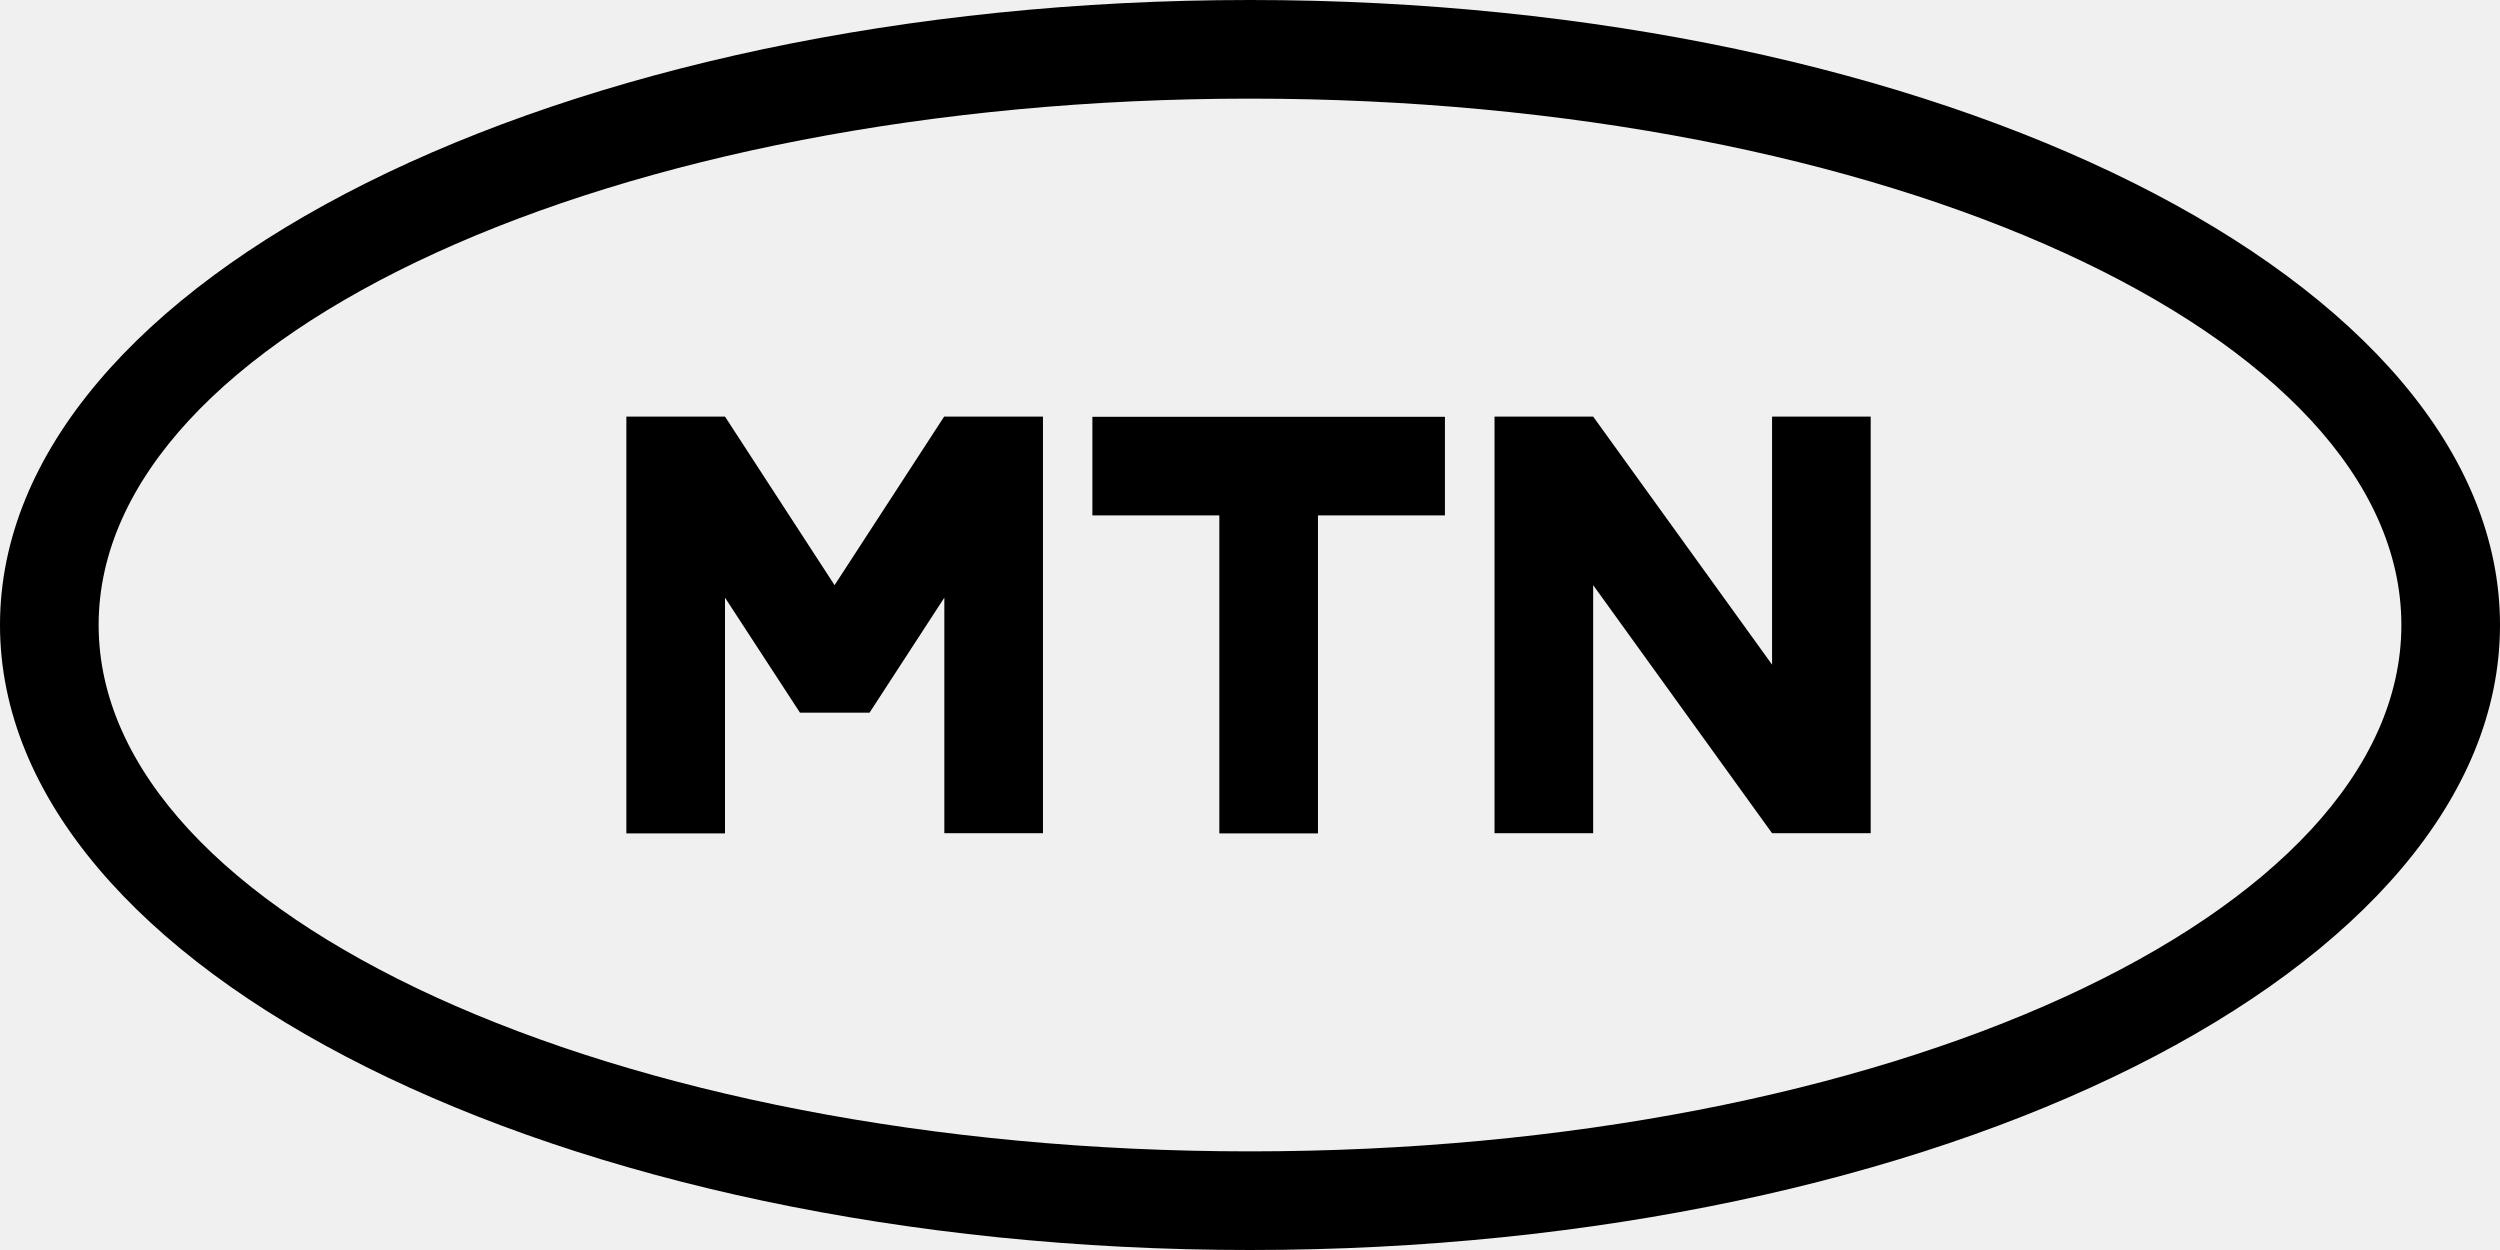
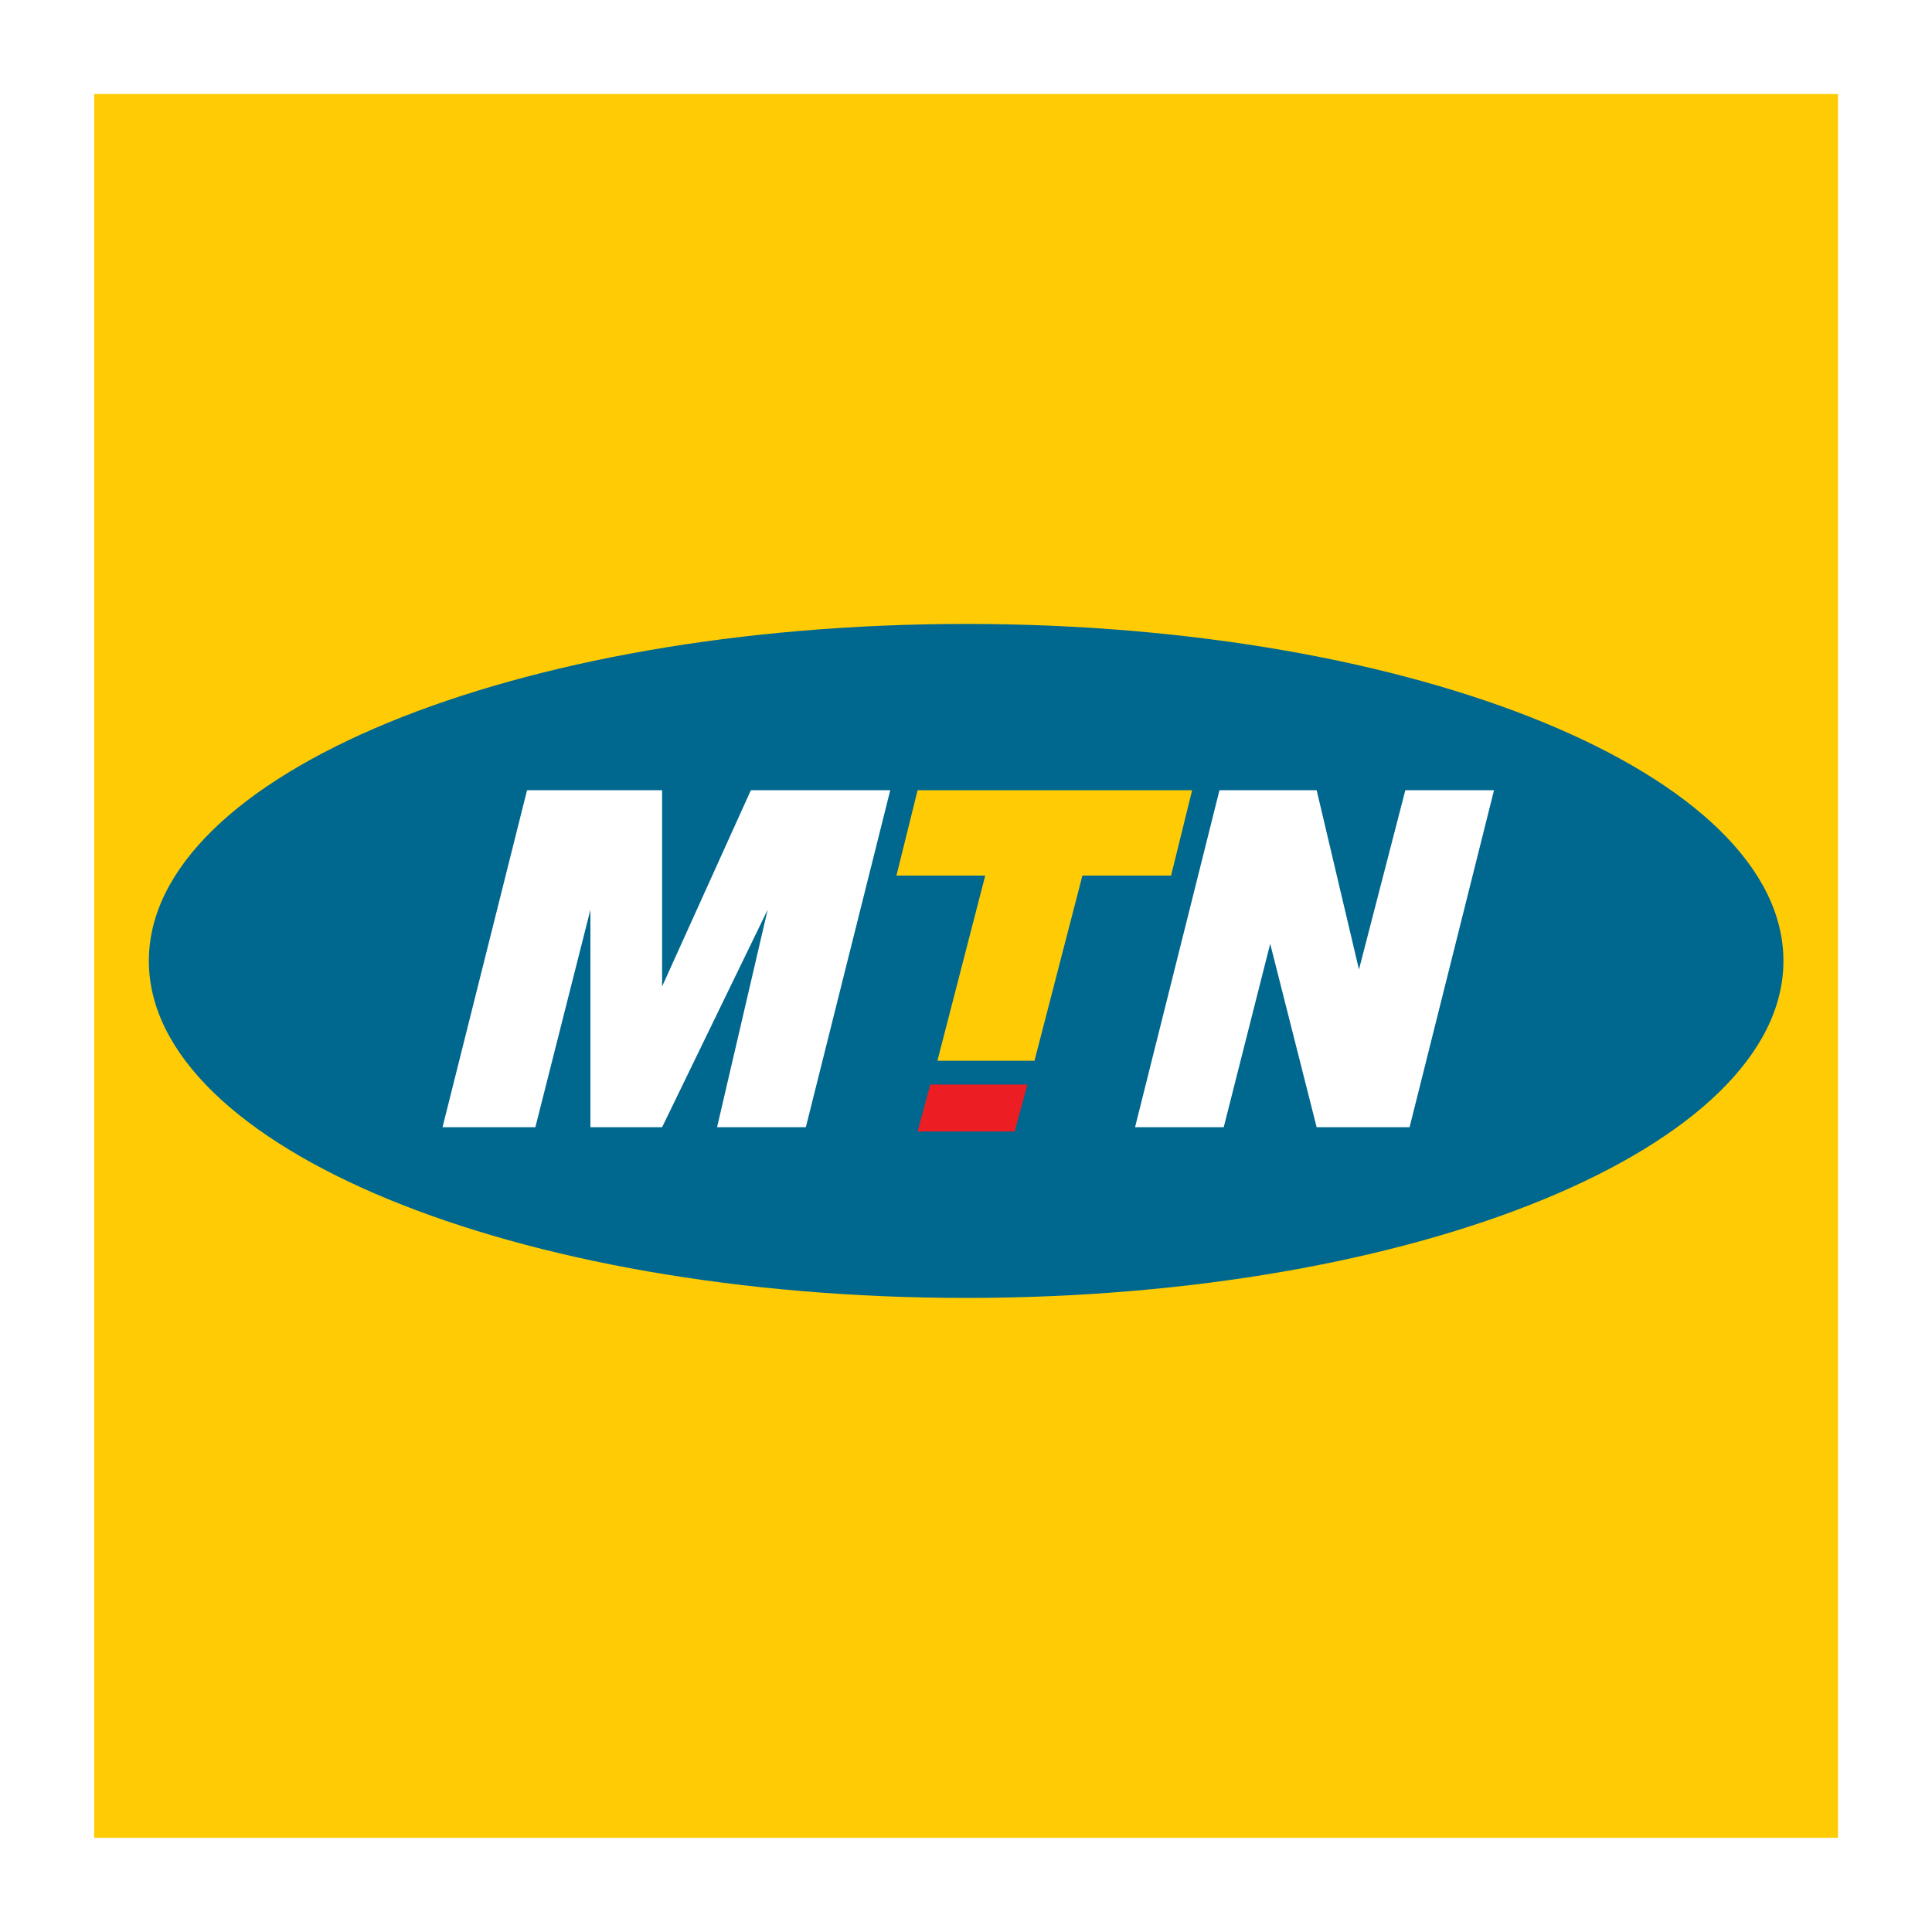
- <svg xmlns="http://www.w3.org/2000/svg" viewBox="0 0 1280 640">
-   <path d="M640,0C286.5,0,0,143.3,0,320s286.5,320,640,320s640-143.3,640-320S993.5,0,640,0z M640,589.5 C314.4,589.5,50.5,468.8,50.5,320S314.4,50.5,640,50.5s589.5,120.7,589.5,269.5S965.6,589.5,640,589.5z M559.3,263.9v-50.5h180.5 v50.5h-65v162.8h-50.5V263.9H559.3z M957.8,213.3v213.3h-50.5l-91.6-127v127h-50.5V213.3h50.5l91.6,127v-127L957.8,213.3z M320.7,426.7V213.3h50.5l56.1,86.3l56.1-86.3H534v213.3h-50.5V306l-38.3,58.9h-35.6L371.2,306v120.7H320.7z" />
+ <svg xmlns="http://www.w3.org/2000/svg" version="1.1" id="Layer_1" viewBox="0 0 200 200" style="enable-background:new 0 0 200 200;" xml:space="preserve">
+   <style type="text/css">
+ 	.st0{fill:#FFFFFF;}
+ 	.st1{fill:#FFCB05;}
+ 	.st2{fill:#00678F;}
+ 	.st3{fill:#ED1D24;}
+ </style>
+   <g>
+     <g>
+       <rect class="st0" width="200" height="200" />
+       <rect x="9.75" y="9.73" class="st1" width="180.52" height="180.52" />
+     </g>
+     <g>
+       <path class="st2" d="M184.62,99.47c0,19.27-37.88,34.89-84.6,34.89c-46.73,0-84.61-15.62-84.61-34.89s37.88-34.88,84.61-34.88    C146.74,64.59,184.62,80.2,184.62,99.47" />
+     </g>
+     <g>
+       <polygon class="st0" points="45.81,116.69 54.56,81.8 68.54,81.8 68.54,102.12 77.73,81.8 92.16,81.8 83.42,116.69 74.23,116.69     79.47,94.17 68.54,116.69 61.12,116.69 61.12,94.17 55.42,116.69   " />
+       <polygon class="st3" points="94.99,117.13 96.3,112.27 106.36,112.27 105.04,117.13   " />
+       <polygon class="st0" points="117.5,116.69 126.24,81.8 136.3,81.8 140.68,100.36 145.48,81.8 154.66,81.8 145.92,116.69     136.3,116.69 131.49,97.7 126.68,116.69   " />
+       <polygon class="st1" points="94.99,81.8 92.8,90.64 101.99,90.64 97.04,109.81 107.09,109.81 112.05,90.64 121.23,90.64     123.41,81.8   " />
+     </g>
+   </g>
</svg>
